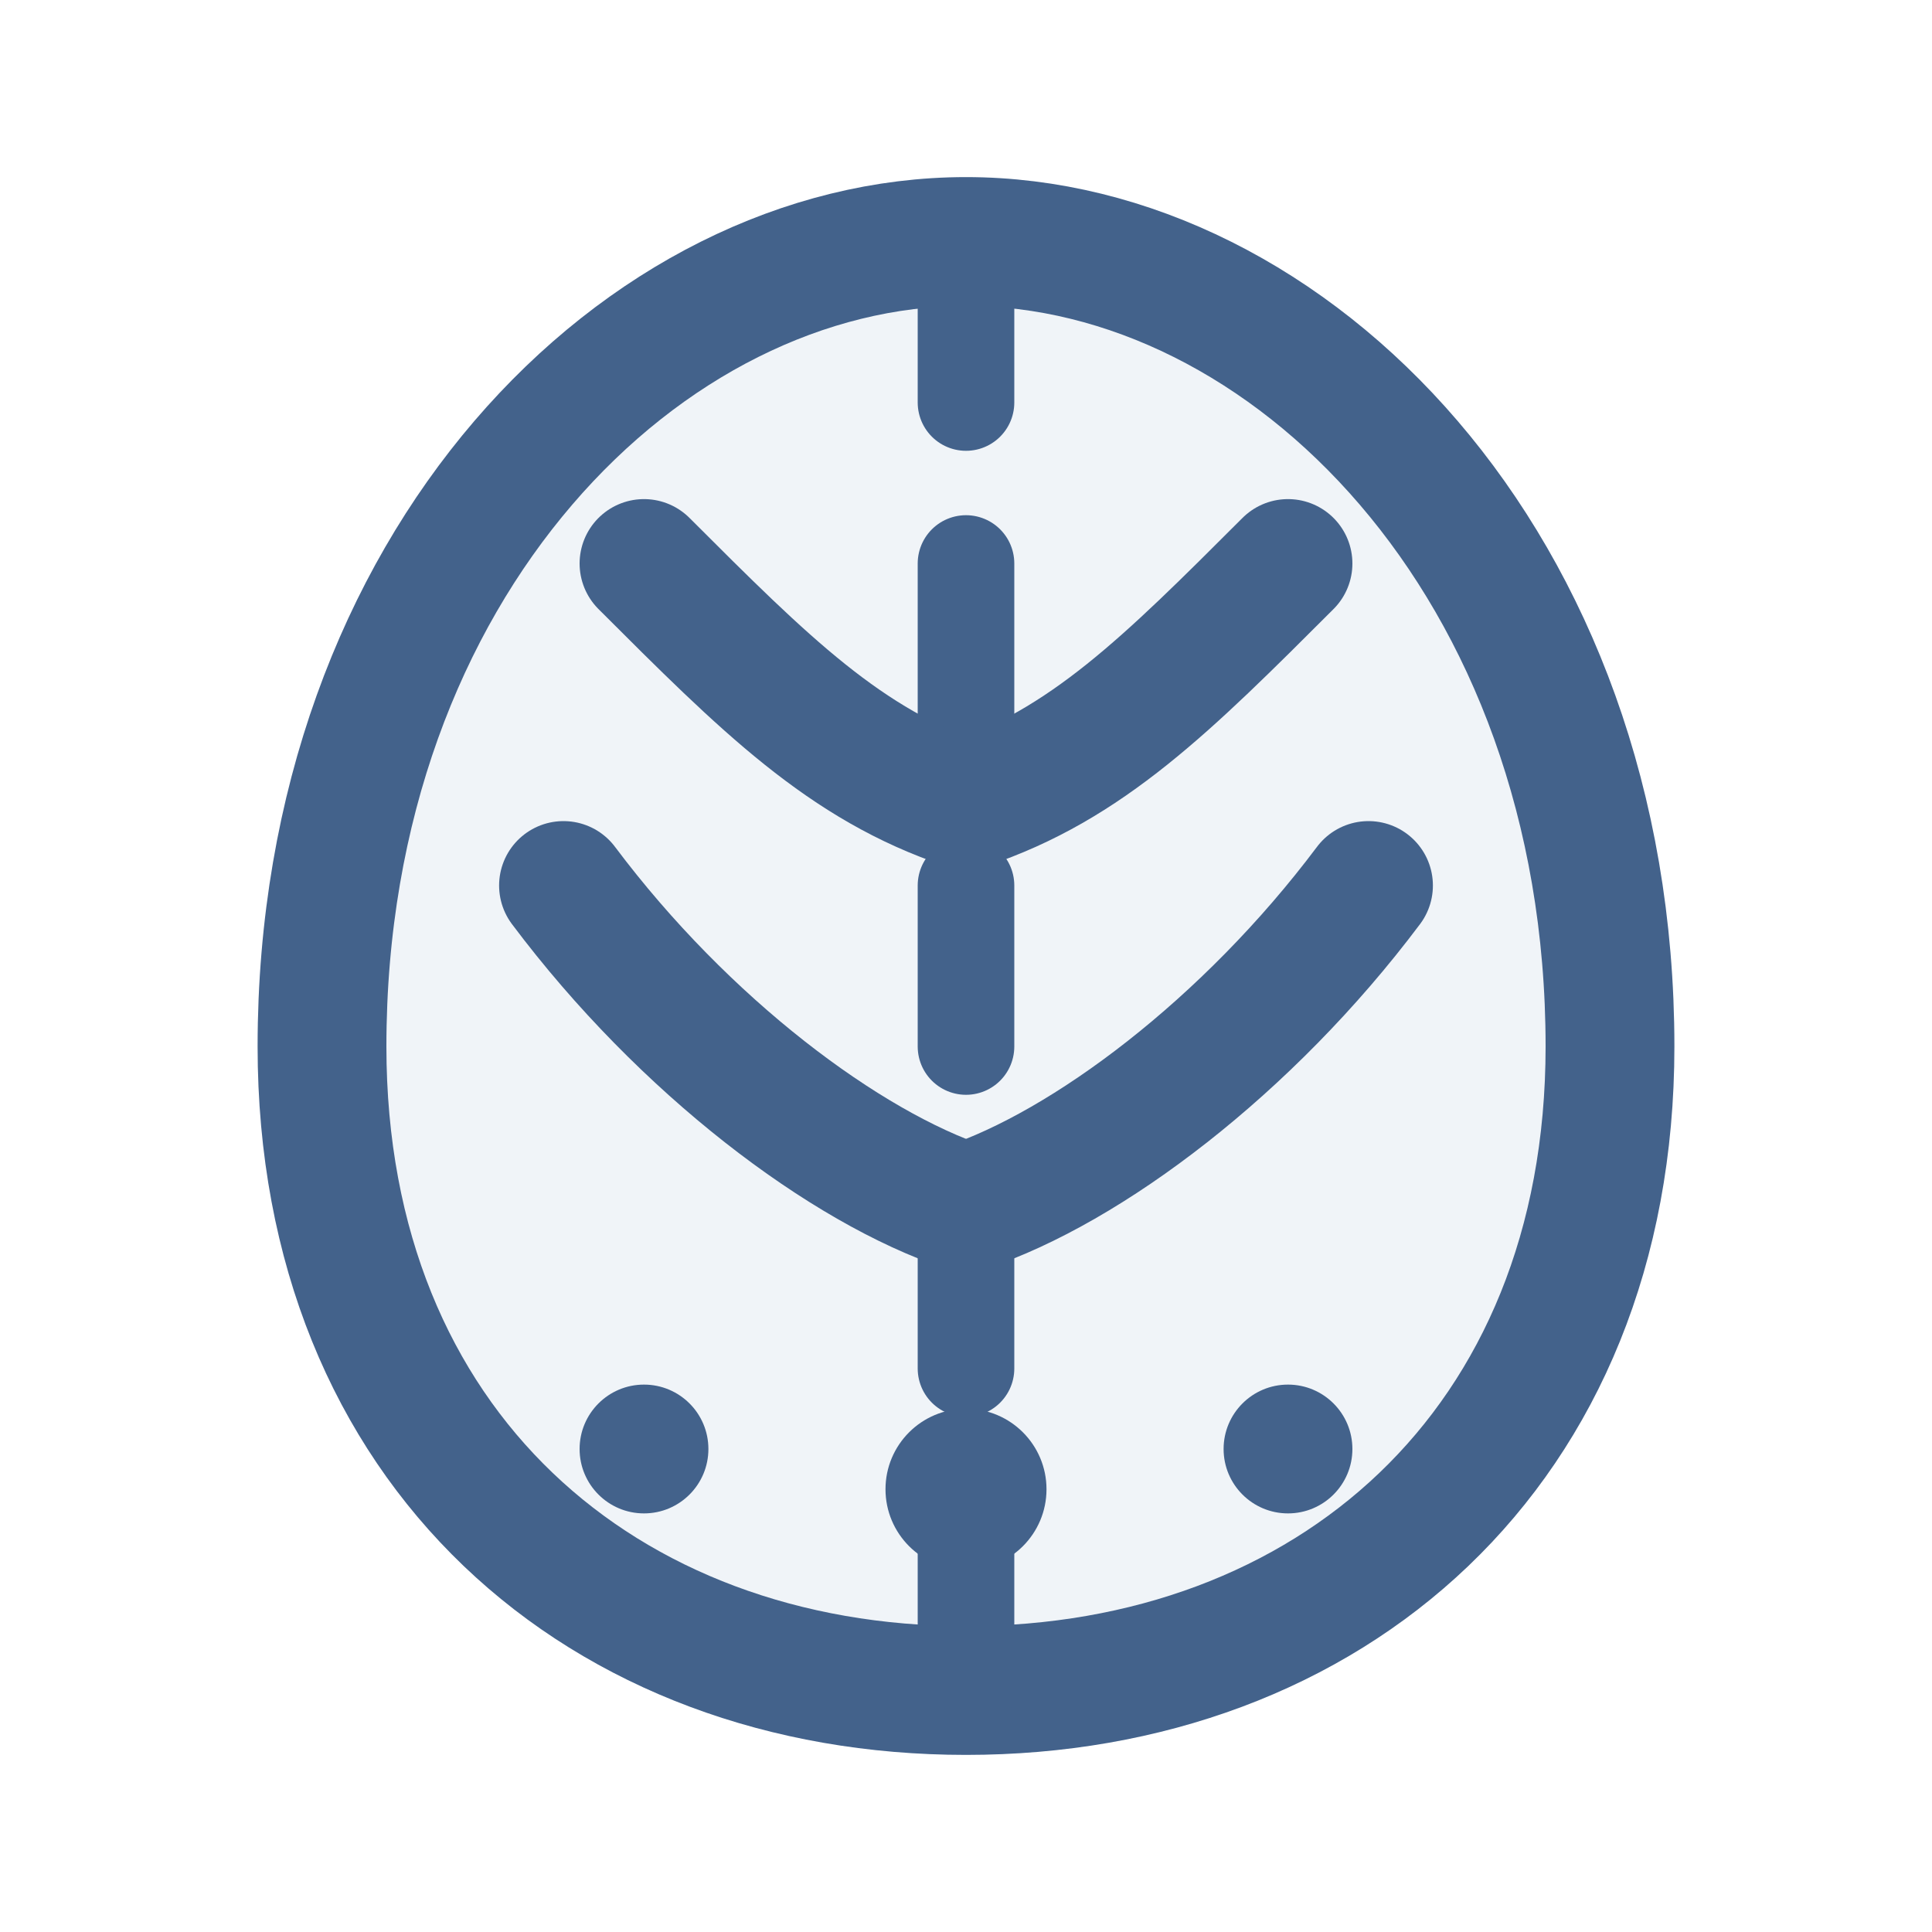
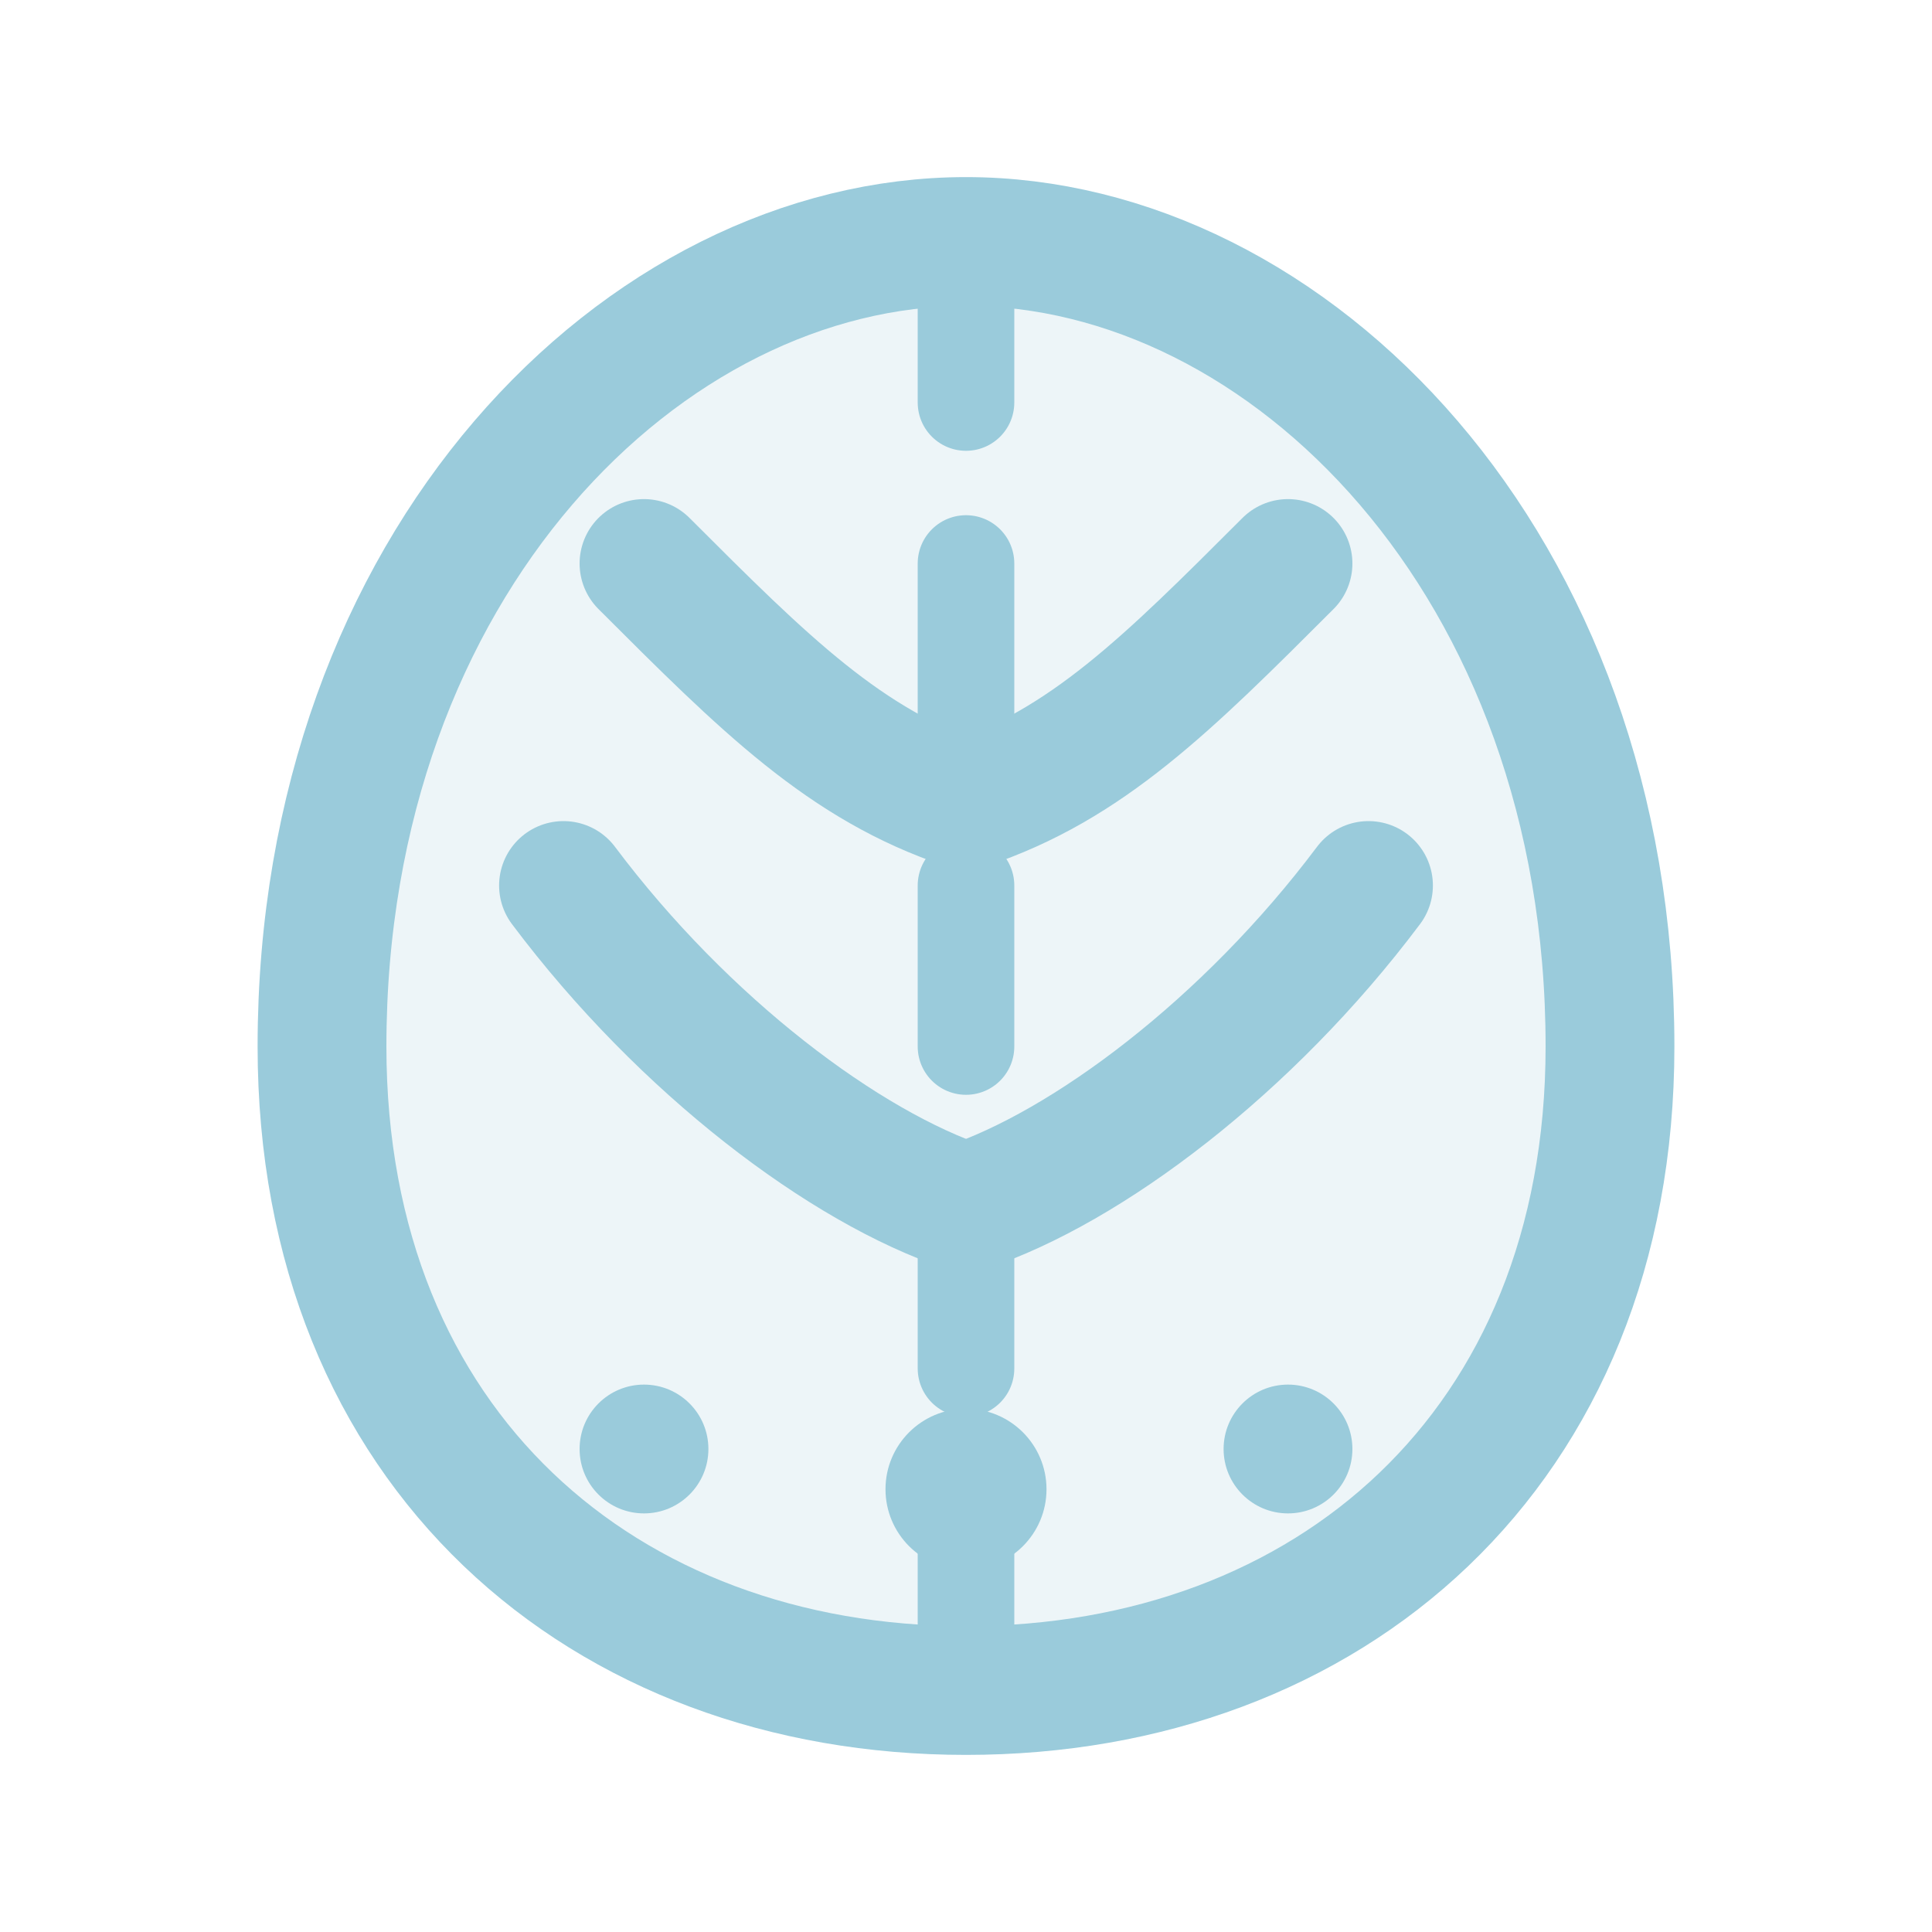
- <svg xmlns="http://www.w3.org/2000/svg" viewBox="0 0 24 24" fill="none" stroke="#43628B" stroke-width="1.6" stroke-linecap="round" stroke-linejoin="round">
-   <path d="M4 13C4 7 8 3 12 3C16 3 20 7 20 13C20 18 16.5 21 12 21C7.5 21 4 18 4 13Z" fill="#E6EDF4" fill-opacity="0.6" />
-   <path d="M12 3V21" stroke="#43628B" stroke-width="1.2" stroke-dasharray="2 2" />
+ <svg xmlns="http://www.w3.org/2000/svg" viewBox="0 0 24 24" fill="none" stroke="#9acbdb" stroke-width="1.6" stroke-linecap="round" stroke-linejoin="round">
+   <path d="M4 13C4 7 8 3 12 3C16 3 20 7 20 13C20 18 16.5 21 12 21C7.5 21 4 18 4 13Z" fill="#E1EFF4" fill-opacity="0.6" />
+   <path d="M12 3V21" stroke="#9acbdb" stroke-width="1.2" stroke-dasharray="2 2" />
  <path d="M7 11C8.5 13 10.5 14.5 12 15" />
  <path d="M17 11C15.5 13 13.5 14.5 12 15" />
  <path d="M8 7C9.5 8.5 10.5 9.5 12 10" />
  <path d="M16 7C14.5 8.5 13.5 9.5 12 10" />
-   <circle cx="8" cy="18" r="0.8" fill="#43628B" stroke="none" />
-   <circle cx="12" cy="18.5" r="1" fill="#43628B" stroke="none" />
-   <circle cx="16" cy="18" r="0.8" fill="#43628B" stroke="none" />
+   <circle cx="8" cy="18" r="0.8" fill="#9acbdb" stroke="none" />
+   <circle cx="12" cy="18.5" r="1" fill="#9acbdb" stroke="none" />
+   <circle cx="16" cy="18" r="0.8" fill="#9acbdb" stroke="none" />
</svg>
